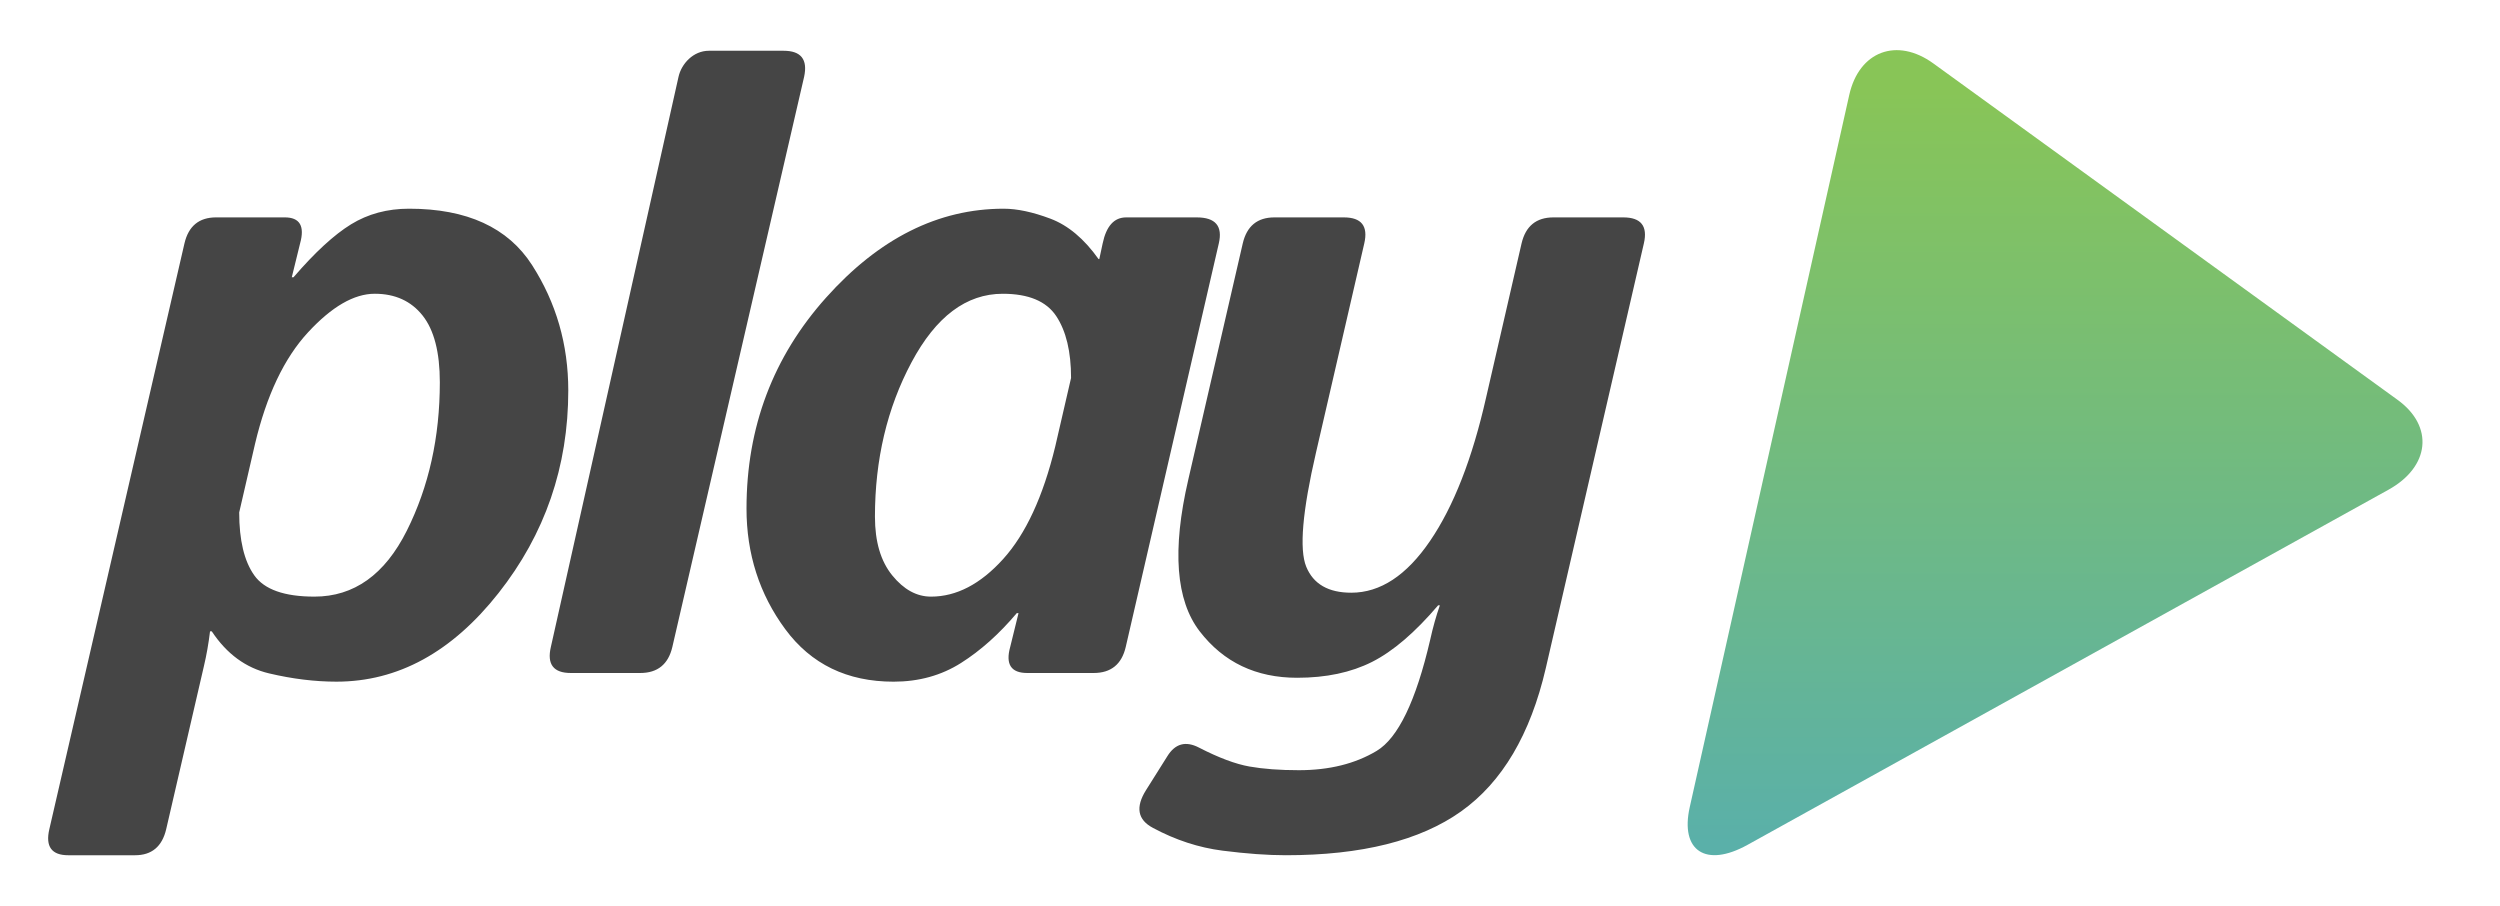
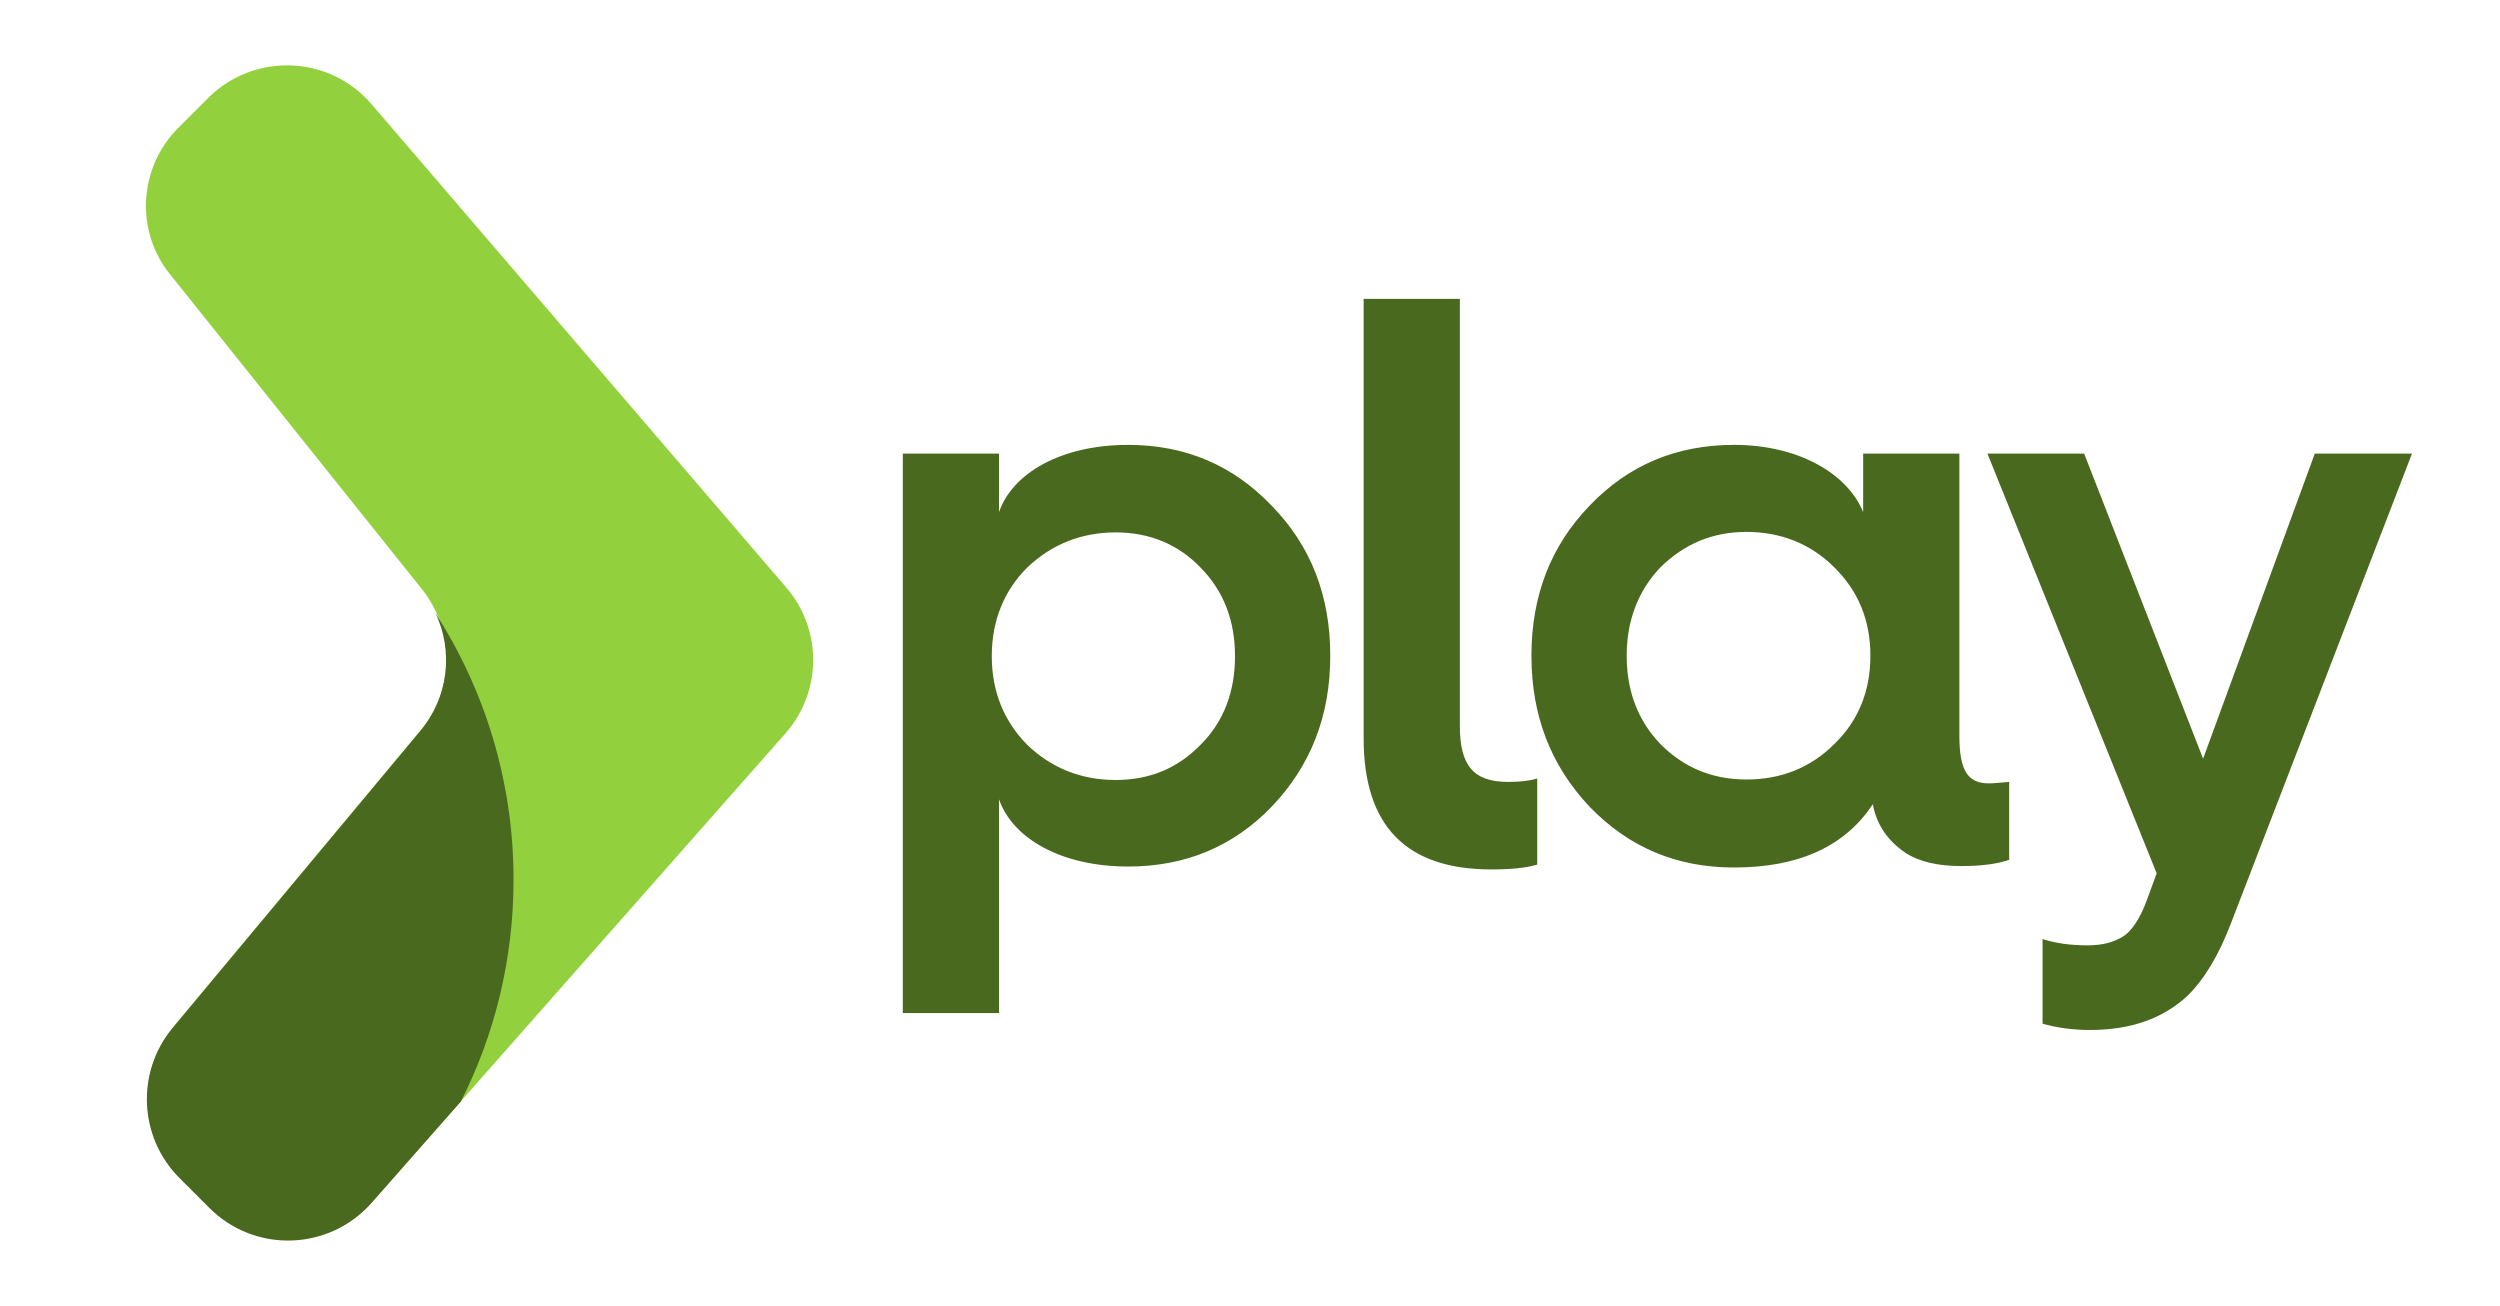
- <svg xmlns="http://www.w3.org/2000/svg" width="498.544" height="180.549" viewBox="0 0 498.544 180.549">
-   <path fill="#454545" d="M13.62 170.55c-3.328 0-4.588-1.73-3.783-5.19L36.784 48.54c.807-3.46 2.912-5.19 6.32-5.19h13.68c3.003 0 4.023 1.73 3.06 5.19l-1.658 6.75h.346c4.268-4.96 8.093-8.48 11.473-10.557 3.38-2.077 7.233-3.115 11.562-3.115 11.548 0 19.728 3.75 24.54 11.25 4.81 7.5 7.218 15.832 7.218 25.004 0 15.174-4.64 28.645-13.923 40.412-9.282 11.768-20.053 17.652-32.314 17.652-4.292 0-8.763-.55-13.413-1.646-4.65-1.093-8.464-3.89-11.444-8.39h-.346c-.292 2.422-.696 4.728-1.217 6.92L33.14 165.36c-.813 3.46-2.883 5.19-6.21 5.19H13.62zM47.7 102.19c0 5.54 1.002 9.72 3.01 12.545 2.005 2.826 6.002 4.242 11.99 4.242 7.898 0 14.04-4.384 18.428-13.15 4.387-8.77 6.582-18.634 6.582-29.594 0-6-1.15-10.44-3.447-13.326-2.297-2.884-5.474-4.327-9.532-4.327-4.125 0-8.562 2.565-13.308 7.7-4.745 5.136-8.268 12.548-10.566 22.24L47.7 102.19zM113.832 134.207c-3.46 0-4.79-1.73-3.98-5.192l25.458-113.7c.575-2.596 2.94-5.192 6.052-5.192h14.897c3.48 0 4.847 1.73 4.097 5.192l-26.278 113.7c-.81 3.46-2.945 5.192-6.406 5.192h-13.842zM148.867 101.41c0-16.21 5.287-30.23 15.863-42.054 10.574-11.823 22.38-17.736 35.417-17.736 2.688 0 5.797.66 9.326 1.988 3.525 1.33 6.724 4.012 9.594 8.05h.156l.666-3.115c.728-3.46 2.288-5.19 4.682-5.19h14.076c3.742 0 5.21 1.73 4.404 5.19l-18.56 80.474c-.806 3.46-2.94 5.19-6.4 5.19h-13.24c-3.23 0-4.364-1.73-3.4-5.19l1.66-6.75h-.347c-3.502 4.153-7.212 7.47-11.13 9.948-3.918 2.48-8.4 3.724-13.443 3.724-9.25 0-16.45-3.493-21.6-10.474-5.15-6.98-7.725-15-7.725-24.057zm25.613 1.646c0 4.96 1.148 8.855 3.444 11.68 2.296 2.826 4.874 4.242 7.735 4.242 5.073 0 9.863-2.496 14.377-7.485 4.513-4.99 7.978-12.474 10.396-22.453l3.157-13.67c0-5.25-.987-9.362-2.958-12.333-1.972-2.97-5.527-4.455-10.666-4.455-7.266 0-13.33 4.558-18.193 13.672-4.862 9.112-7.293 19.38-7.293 30.802zM236.952 95.698l10.876-47.156c.807-3.46 2.91-5.19 6.314-5.19h13.84c3.52 0 4.878 1.73 4.077 5.19l-9.626 41.708c-2.712 11.71-3.36 19.293-1.95 22.755 1.415 3.46 4.41 5.192 8.99 5.192 5.78 0 11.02-3.445 15.718-10.34 4.697-6.893 8.42-16.427 11.168-28.6l7.068-30.715c.813-3.46 2.932-5.19 6.356-5.19h13.923c3.54 0 4.91 1.73 4.11 5.19l-19.56 84.71c-3.068 13.21-8.697 22.73-16.887 28.555-8.193 5.826-19.844 8.742-34.953 8.742-3.637 0-7.838-.305-12.6-.91s-9.395-2.122-13.897-4.544c-3.06-1.615-3.52-4.123-1.384-7.525l4.245-6.75c1.56-2.54 3.672-3.114 6.33-1.73 3.924 2.02 7.27 3.273 10.04 3.765 2.768.49 6.056.736 9.863.736 6.068 0 11.238-1.284 15.518-3.85 4.275-2.568 7.83-9.94 10.662-22.108.56-2.538 1.207-4.845 1.943-6.922h-.346c-4.616 5.422-9.015 9.186-13.192 11.29-4.184 2.108-9.158 3.158-14.922 3.158-8.194 0-14.672-3.083-19.433-9.257-4.757-6.172-5.523-16.24-2.29-30.202z" />
-   <linearGradient id="a" gradientUnits="userSpaceOnUse" x1="202.368" y1="207.494" x2="202.368" y2="57.401" gradientTransform="matrix(1 0 -.064 -1 213.784 225.549)">
-     <stop offset="0" stop-color="#88C557" />
-     <stop offset="1" stop-color="#5AB0A9" />
-   </linearGradient>
-   <path fill="url(#a)" d="M478.126 79.743l-92.574-67.087c-7.273-5.273-14.825-2.443-16.78 6.283l-31.808 142.018c-1.954 8.73 3.214 12.12 11.498 7.536L476.304 97.66c8.275-4.584 9.096-12.647 1.822-17.917z" />
+ <svg xmlns="http://www.w3.org/2000/svg" viewBox="0 0 517 270" enable-background="new 0 0 517 270">
+   <g>
+     <path fill="#92D13D" d="M36.9 26.4l6.2-6.2c9.5-9.4 25-8.8 33.7 1.3l85.8 100c7.5 8.7 7.4 21.6-.2 30.2l-85.5 96.9c-8.8 9.9-24.1 10.4-33.5 1l-6.2-6.2c-8.4-8.4-9-21.8-1.4-31l51.2-61.4c7-8.4 7.1-20.5.3-29.1l-52-65c-7.4-9-6.7-22.2 1.6-30.5z" />
+     <path fill="#49691F" d="M86.9 151.2l-51.2 61.4c-7.6 9.1-7 22.6 1.4 31l6.2 6.2c9.4 9.4 24.7 8.9 33.5-1l18.5-21c7-13.8 10.9-29.4 10.9-45.9 0-20.4-6-39.3-16.2-55.2 3.8 7.8 2.8 17.5-3.1 24.5z" />
+     <g fill="#49691F">
+       <path d="M206.6 209.5h-19.9v-115.7h19.9v12.1c2.8-8.1 12.9-13.9 26.7-13.9 11.8 0 21.7 4.2 29.7 12.6 8.1 8.3 12.1 18.6 12.1 31s-4 22.7-12.1 31.2c-8 8.3-17.9 12.4-29.7 12.4-13.8 0-23.9-5.8-26.7-13.9v44.2zm5.8-92.1c-4.8 4.8-7.3 11-7.3 18.3s2.5 13.4 7.3 18.3c5 4.8 11.1 7.3 18.3 7.3s12.9-2.5 17.6-7.3c4.8-4.8 7.1-11 7.1-18.3s-2.3-13.4-7.1-18.3c-4.6-4.8-10.5-7.3-17.6-7.3s-13.3 2.5-18.3 7.3zM282 61.8h19.9v88.3c0 8.1 2.7 11.6 10 11.6 2.3 0 4.3-.2 6-.7v17.8c-2.3.7-5.5 1-9.5 1-17.6 0-26.4-9-26.4-27.1v-90.9zM385.3 105.9v-12.1h19.9v58.4c0 7.1 1.7 9.8 6.1 9.8 1.2 0 2.7-.2 4.2-.3v16.1c-2.2.8-5.5 1.3-9.8 1.3-4.8 0-8.6-.8-11.6-2.7-3.7-2.5-6-5.8-6.8-10.1-5.8 8.8-15.4 13.1-28.7 13.1-11.8 0-21.7-4.1-29.9-12.6-8-8.5-12-18.8-12-31.2s4-22.7 12-31c8.1-8.5 18.1-12.6 29.9-12.6 13.4 0 23.5 6 26.7 13.9zm-6 48c5-4.8 7.5-11 7.5-18.3s-2.5-13.4-7.5-18.3c-4.8-4.8-11-7.3-18.1-7.3s-12.9 2.5-17.8 7.3c-4.6 4.8-7 11-7 18.3s2.3 13.4 7 18.3c4.8 4.8 10.6 7.3 17.8 7.3s13.3-2.5 18.1-7.3zM422.4 194.2c2.5.8 5.6 1.3 9.3 1.3 3.2 0 5.5-.7 7.3-1.8s3.5-3.7 4.8-7.1l2.2-6-35-86.8h20l24.6 63.1 23.1-63.1h20.1l-37.5 97.3c-2.5 6.5-5.5 11.5-9 14.9-5 4.6-11.6 7-20.1 7-3.7 0-7-.5-9.8-1.3v-17.5z" />
+     </g>
+   </g>
</svg>
